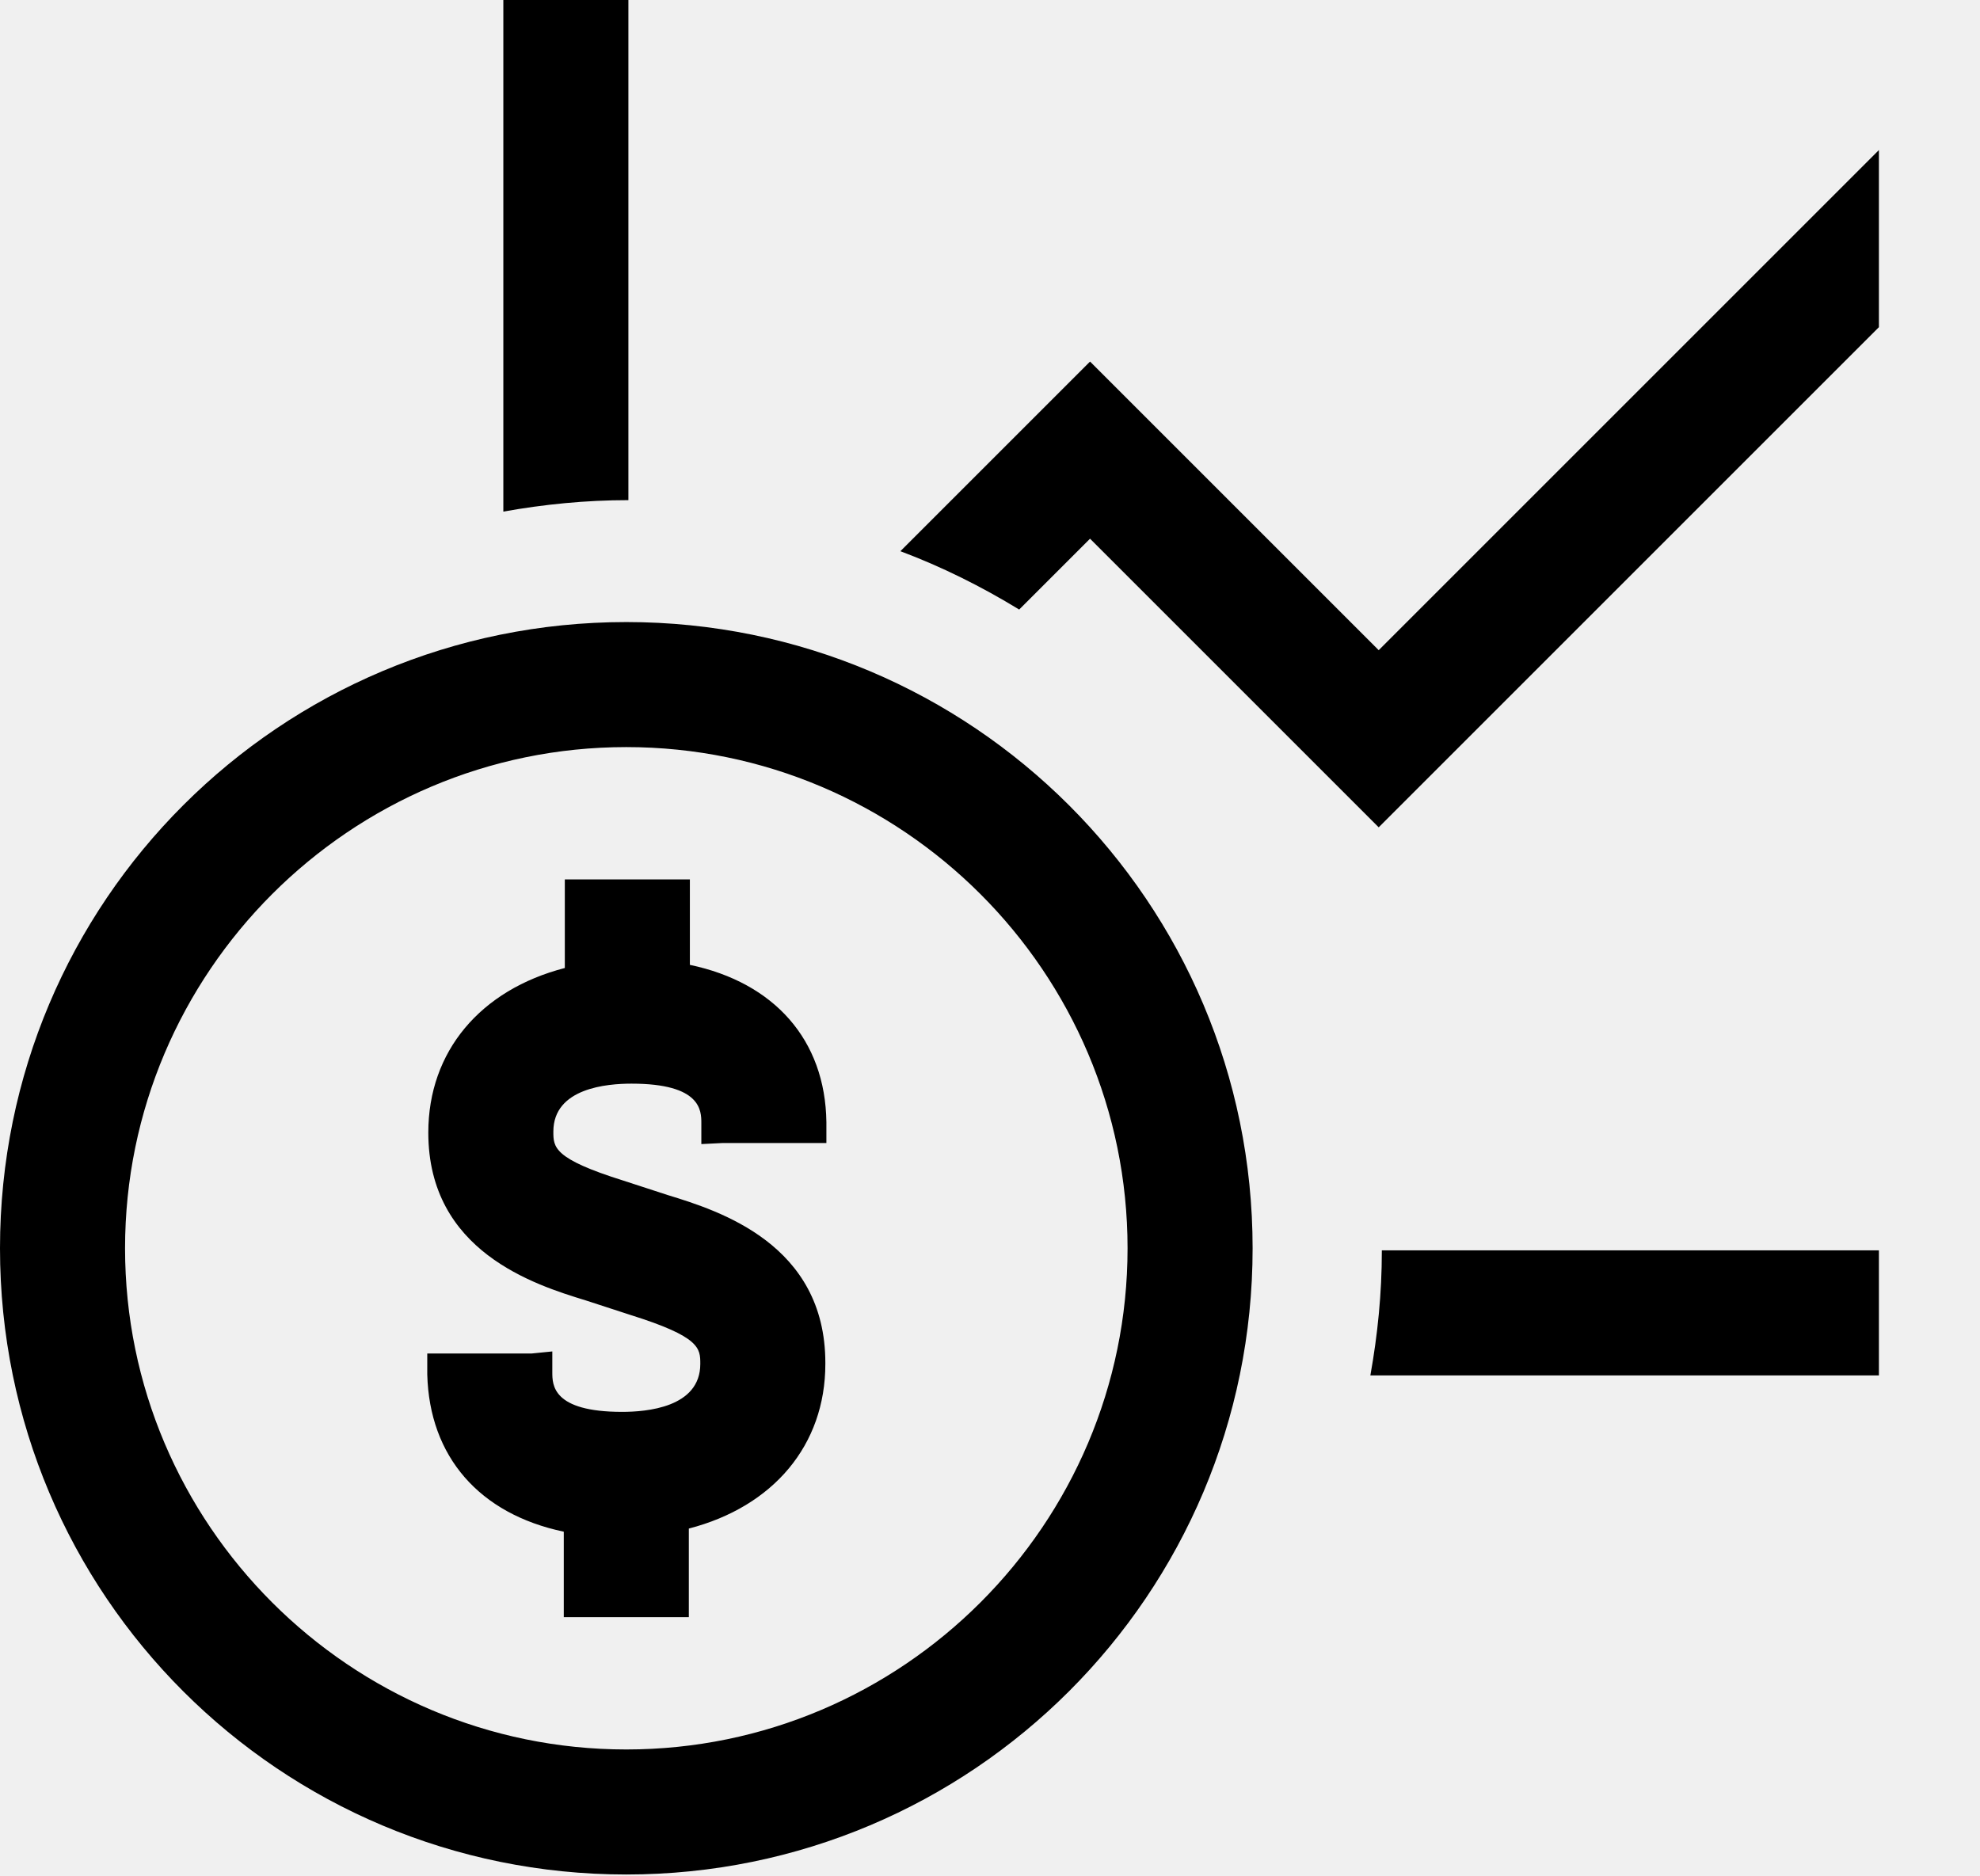
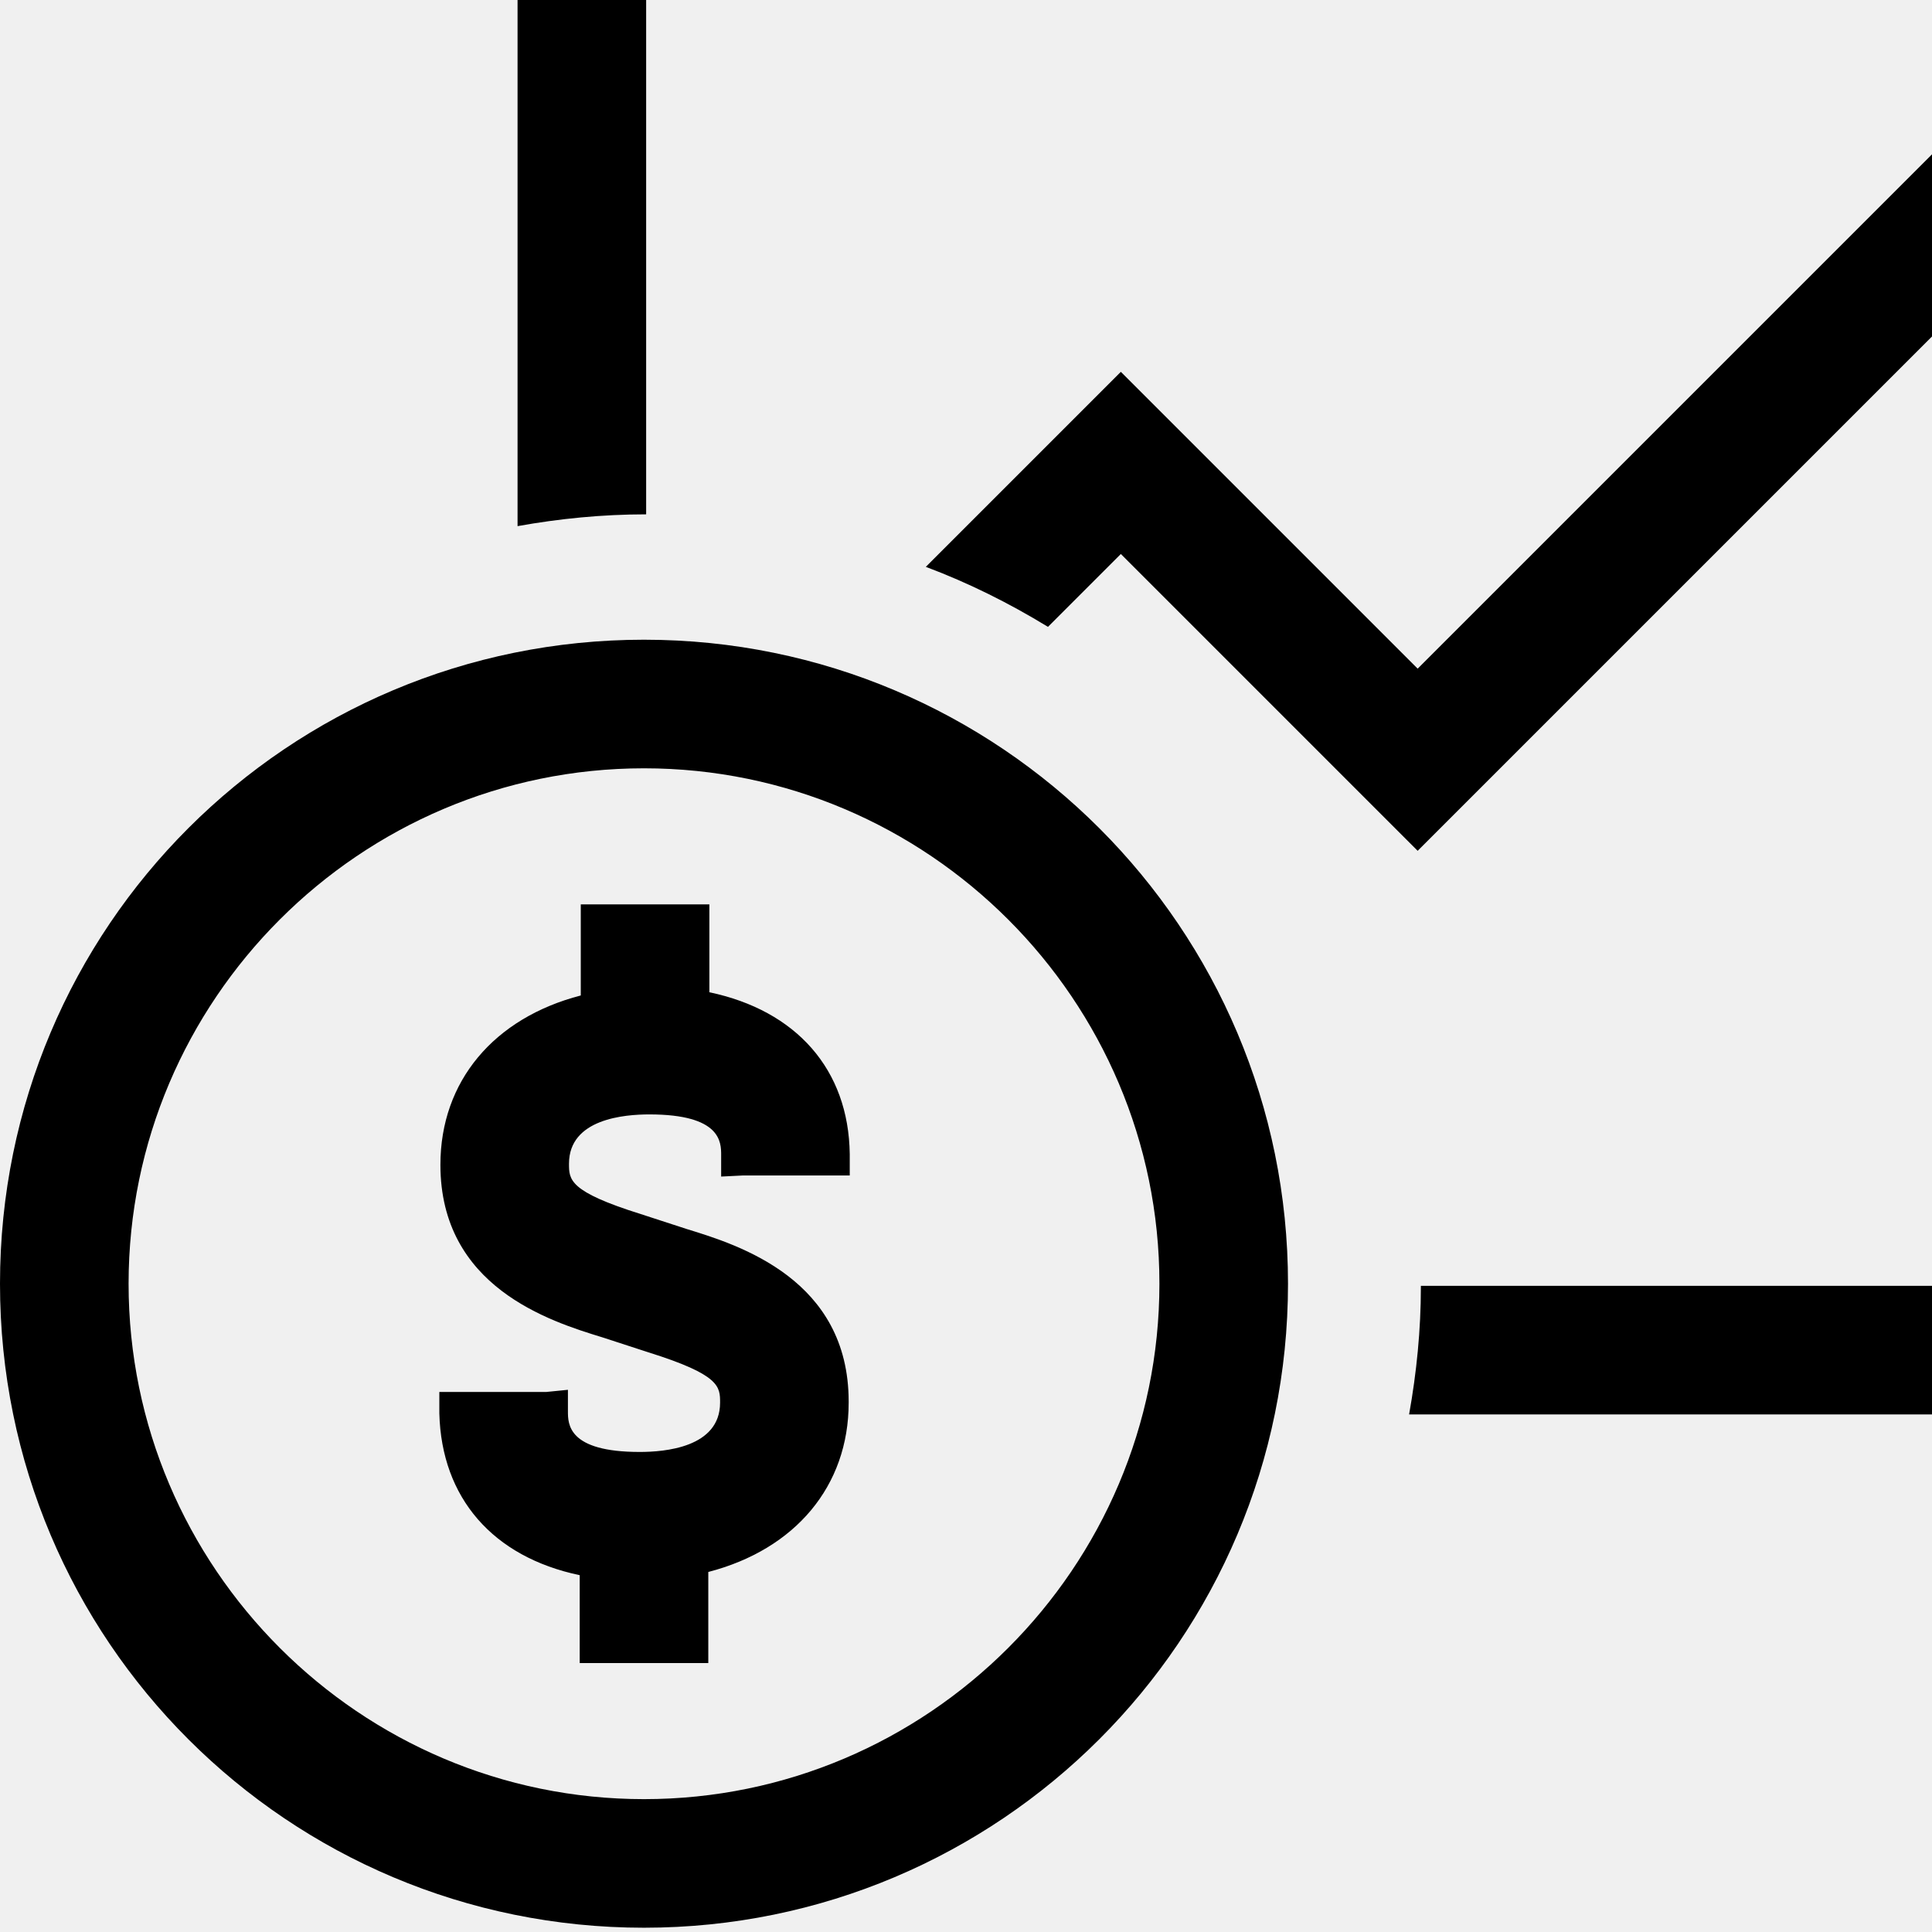
- <svg xmlns="http://www.w3.org/2000/svg" width="19" height="18" viewBox="0 0 19 18" fill="none">
-   <g clip-path="url(#clip0_13324_4441)">
-     <path d="M10.46 5.17L9.78 5.85C9.42 5.63 9.04 5.44 8.64 5.29L10.46 3.47L13.23 6.24L18.03 1.44V3.14L13.23 7.94L10.46 5.17ZM6.03 0H4.83V4.91C5.22 4.84 5.62 4.8 6.03 4.8V0ZM13.15 13.2H18.03V12H13.26C13.26 12 13.26 12 13.26 12.01C13.26 12.41 13.22 12.81 13.15 13.2ZM7.92 13.09C7.92 13.87 7.42 14.46 6.61 14.67V15.52H5.41V14.7C4.6 14.53 4.12 13.98 4.1 13.19V12.99H4.3H5.1L5.3 12.97V13.17C5.3 13.29 5.3 13.55 5.97 13.55C6.2 13.55 6.72 13.51 6.72 13.09C6.72 12.94 6.72 12.83 6.05 12.62L5.62 12.48C5.13 12.33 4.11 12.01 4.11 10.87C4.11 10.09 4.61 9.5 5.42 9.29V8.44H6.62V9.26C7.43 9.43 7.92 9.98 7.93 10.77V10.97H7.73H6.93L6.73 10.98V10.78C6.73 10.66 6.73 10.4 6.06 10.4C5.83 10.4 5.31 10.44 5.31 10.86C5.31 11.01 5.31 11.12 5.98 11.33L6.41 11.47C6.9 11.62 7.92 11.94 7.92 13.08V13.09ZM6.01 7.17C3.36 7.17 1.2 9.33 1.2 11.98C1.2 14.63 3.36 16.79 6.01 16.79C8.66 16.79 10.82 14.63 10.82 11.98C10.82 9.33 8.66 7.17 6.01 7.17ZM6.01 5.97C9.33 5.97 12.02 8.66 12.02 11.98C12.02 15.3 9.33 17.99 6.01 17.99C2.69 17.99 0 15.31 0 11.98C0 8.65 2.69 5.97 6.01 5.97Z" fill="currentColor" />
+ <svg xmlns="http://www.w3.org/2000/svg" width="18" height="18" viewBox="0 0 18 18" fill="none">
+   <g transform="scale(0.99834)">
+     <g clip-path="url(#clip0_13324_4441)">
+       <path d="M10.46 5.17L9.78 5.85C9.42 5.63 9.04 5.44 8.64 5.29L10.46 3.47L13.23 6.24L18.03 1.44V3.14L13.23 7.94L10.46 5.17ZM6.03 0H4.83V4.91C5.22 4.84 5.62 4.8 6.03 4.8V0ZM13.15 13.2H18.03V12H13.26C13.26 12 13.26 12 13.26 12.01C13.26 12.41 13.22 12.81 13.15 13.2ZM7.92 13.09C7.92 13.87 7.42 14.46 6.61 14.67V15.52H5.41V14.7C4.6 14.53 4.12 13.98 4.1 13.19V12.99H4.3H5.1L5.3 12.97V13.17C5.3 13.29 5.3 13.55 5.97 13.55C6.2 13.55 6.72 13.51 6.72 13.09C6.72 12.94 6.72 12.83 6.05 12.62L5.62 12.48C5.13 12.33 4.11 12.01 4.11 10.87C4.11 10.09 4.61 9.5 5.42 9.29V8.44H6.62V9.26C7.43 9.43 7.92 9.98 7.93 10.77V10.97H7.73H6.93L6.73 10.98V10.78C6.73 10.66 6.73 10.4 6.06 10.4C5.83 10.4 5.31 10.44 5.31 10.86C5.31 11.01 5.31 11.12 5.98 11.33L6.41 11.47C6.9 11.62 7.92 11.94 7.92 13.08V13.09ZM6.01 7.17C3.36 7.17 1.2 9.33 1.2 11.98C1.2 14.63 3.36 16.79 6.01 16.79C8.66 16.79 10.82 14.63 10.82 11.98C10.82 9.33 8.66 7.17 6.01 7.17ZM6.01 5.97C9.33 5.97 12.02 8.66 12.02 11.98C12.02 15.3 9.33 17.99 6.01 17.99C2.69 17.99 0 15.31 0 11.98C0 8.65 2.69 5.97 6.01 5.97Z" fill="currentColor" />
+     </g>
+     <defs>
+       <clipPath id="clip0_13324_4441">
+         <rect width="18.03" height="18" fill="white" />
+       </clipPath>
+     </defs>
  </g>
-   <defs>
-     <clipPath id="clip0_13324_4441">
-       <rect width="18.03" height="18" fill="white" />
-     </clipPath>
-   </defs>
</svg>
